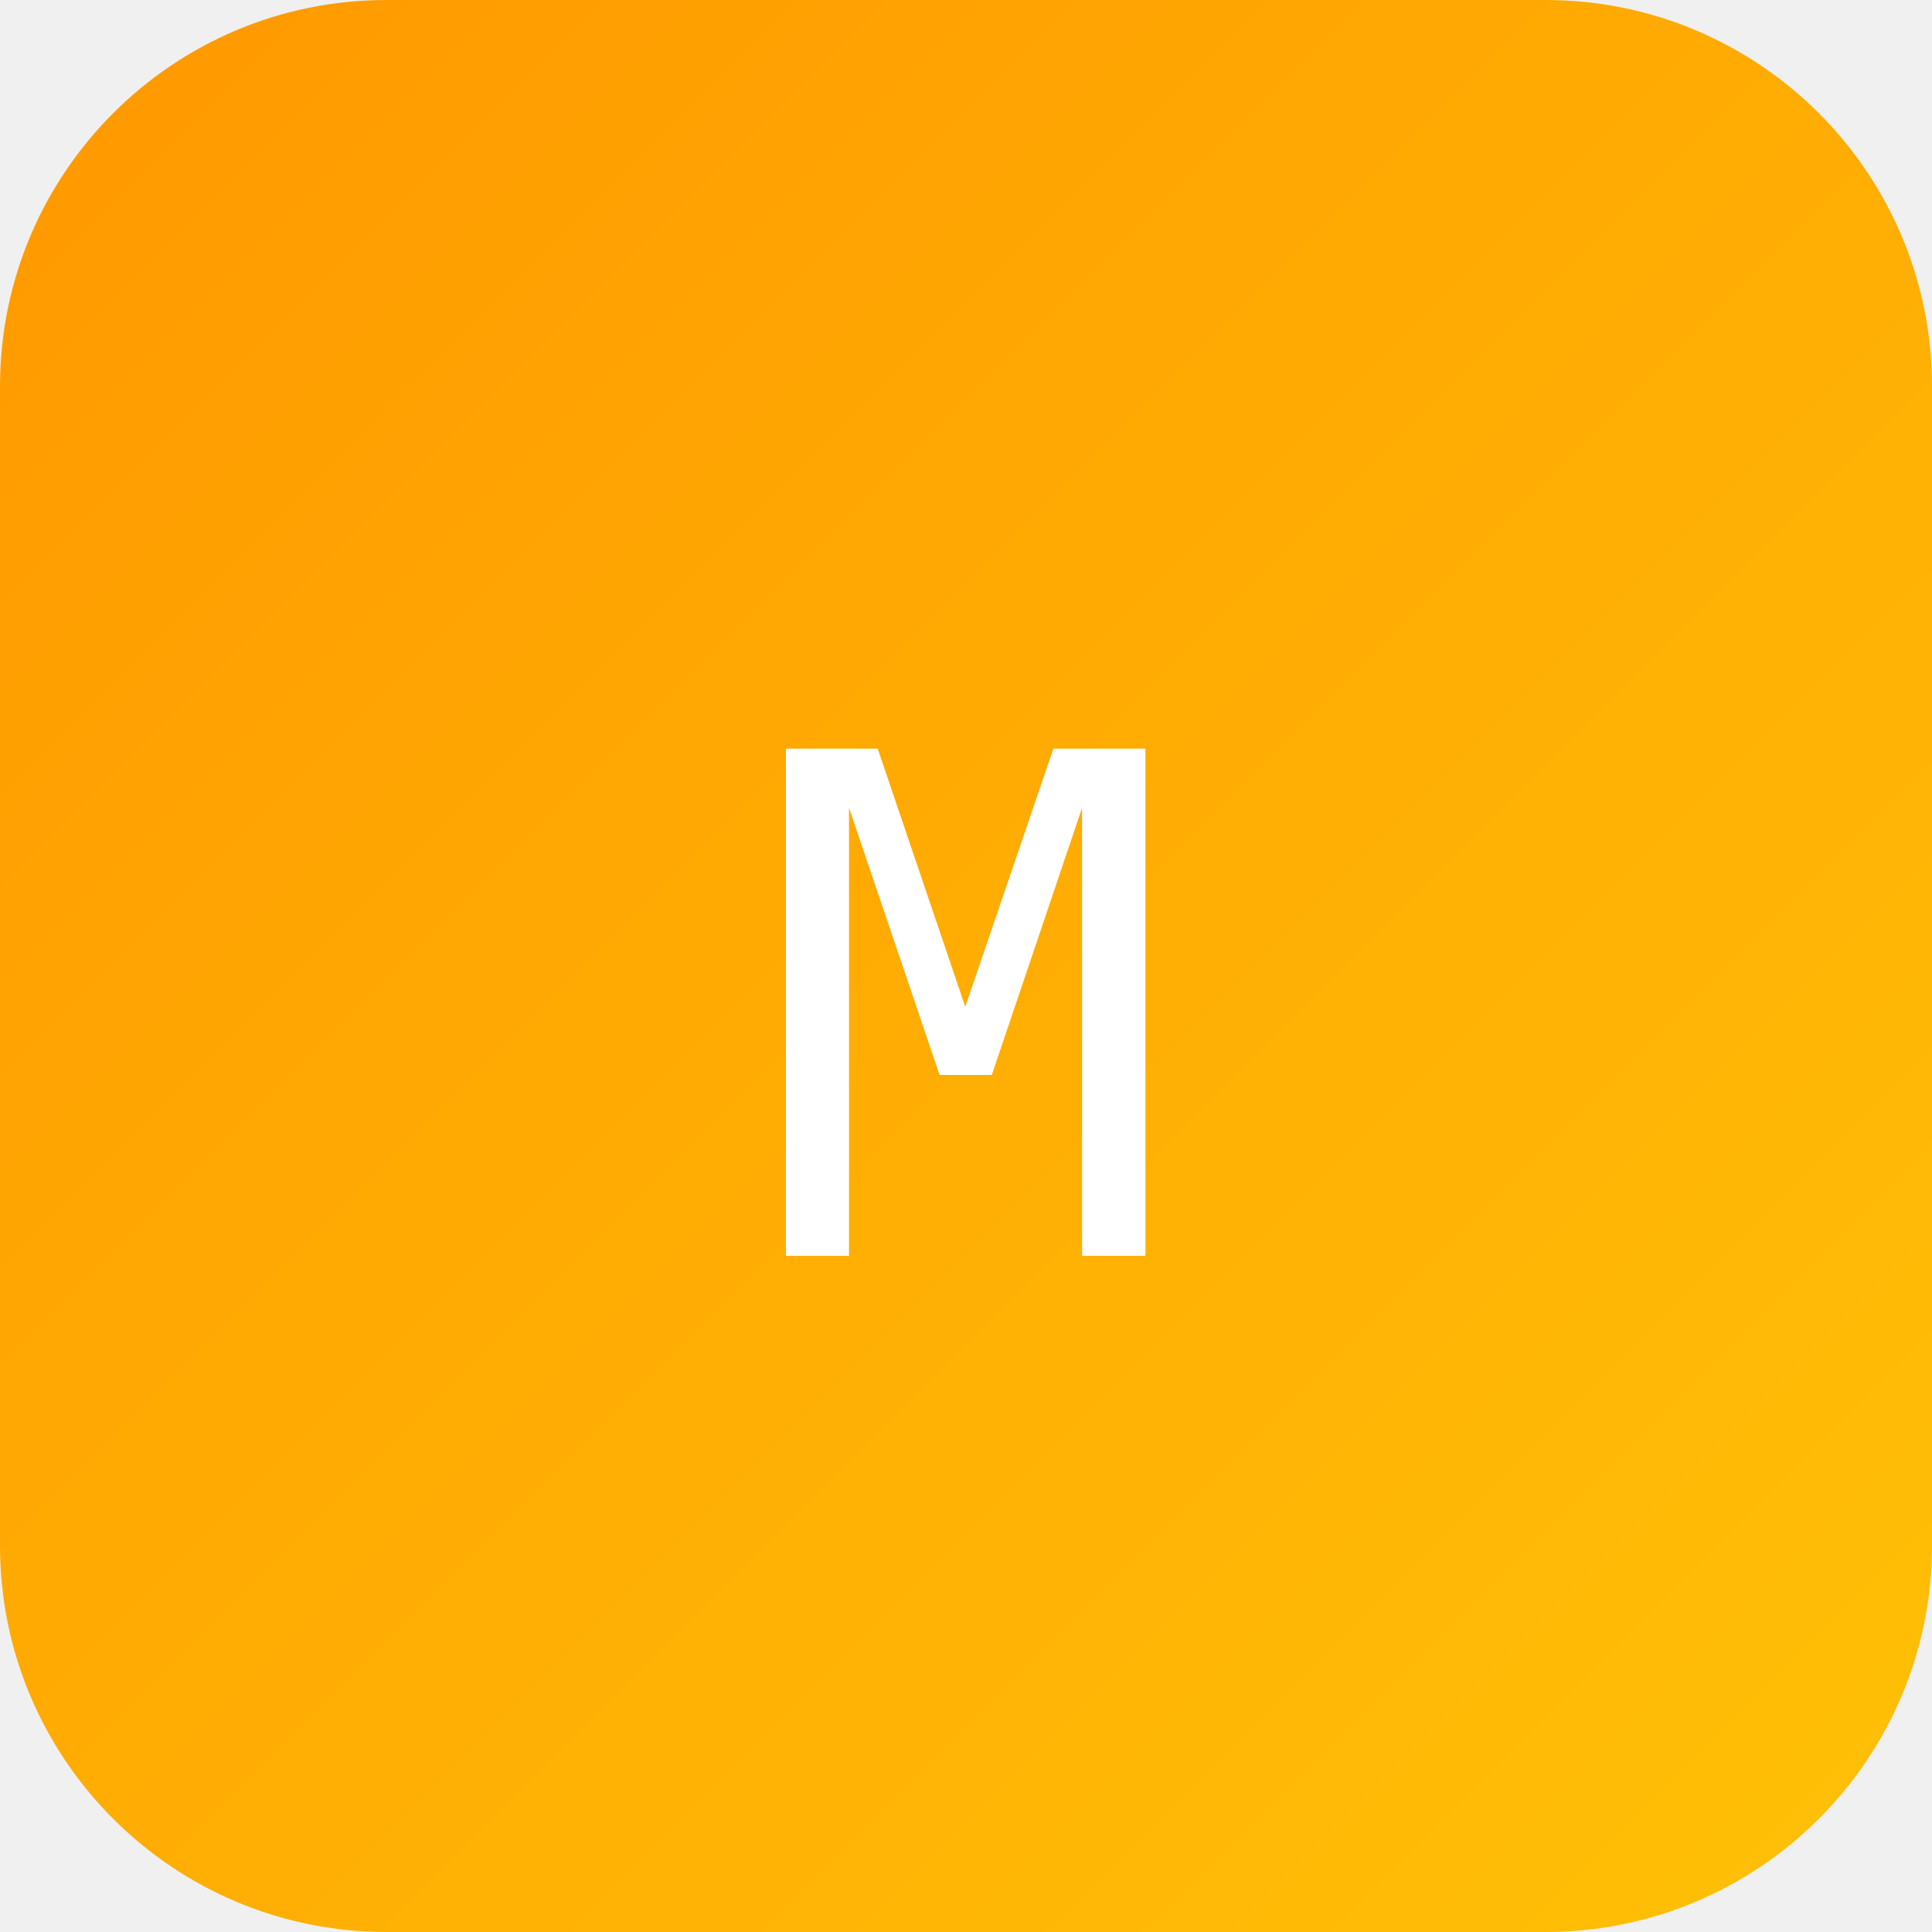
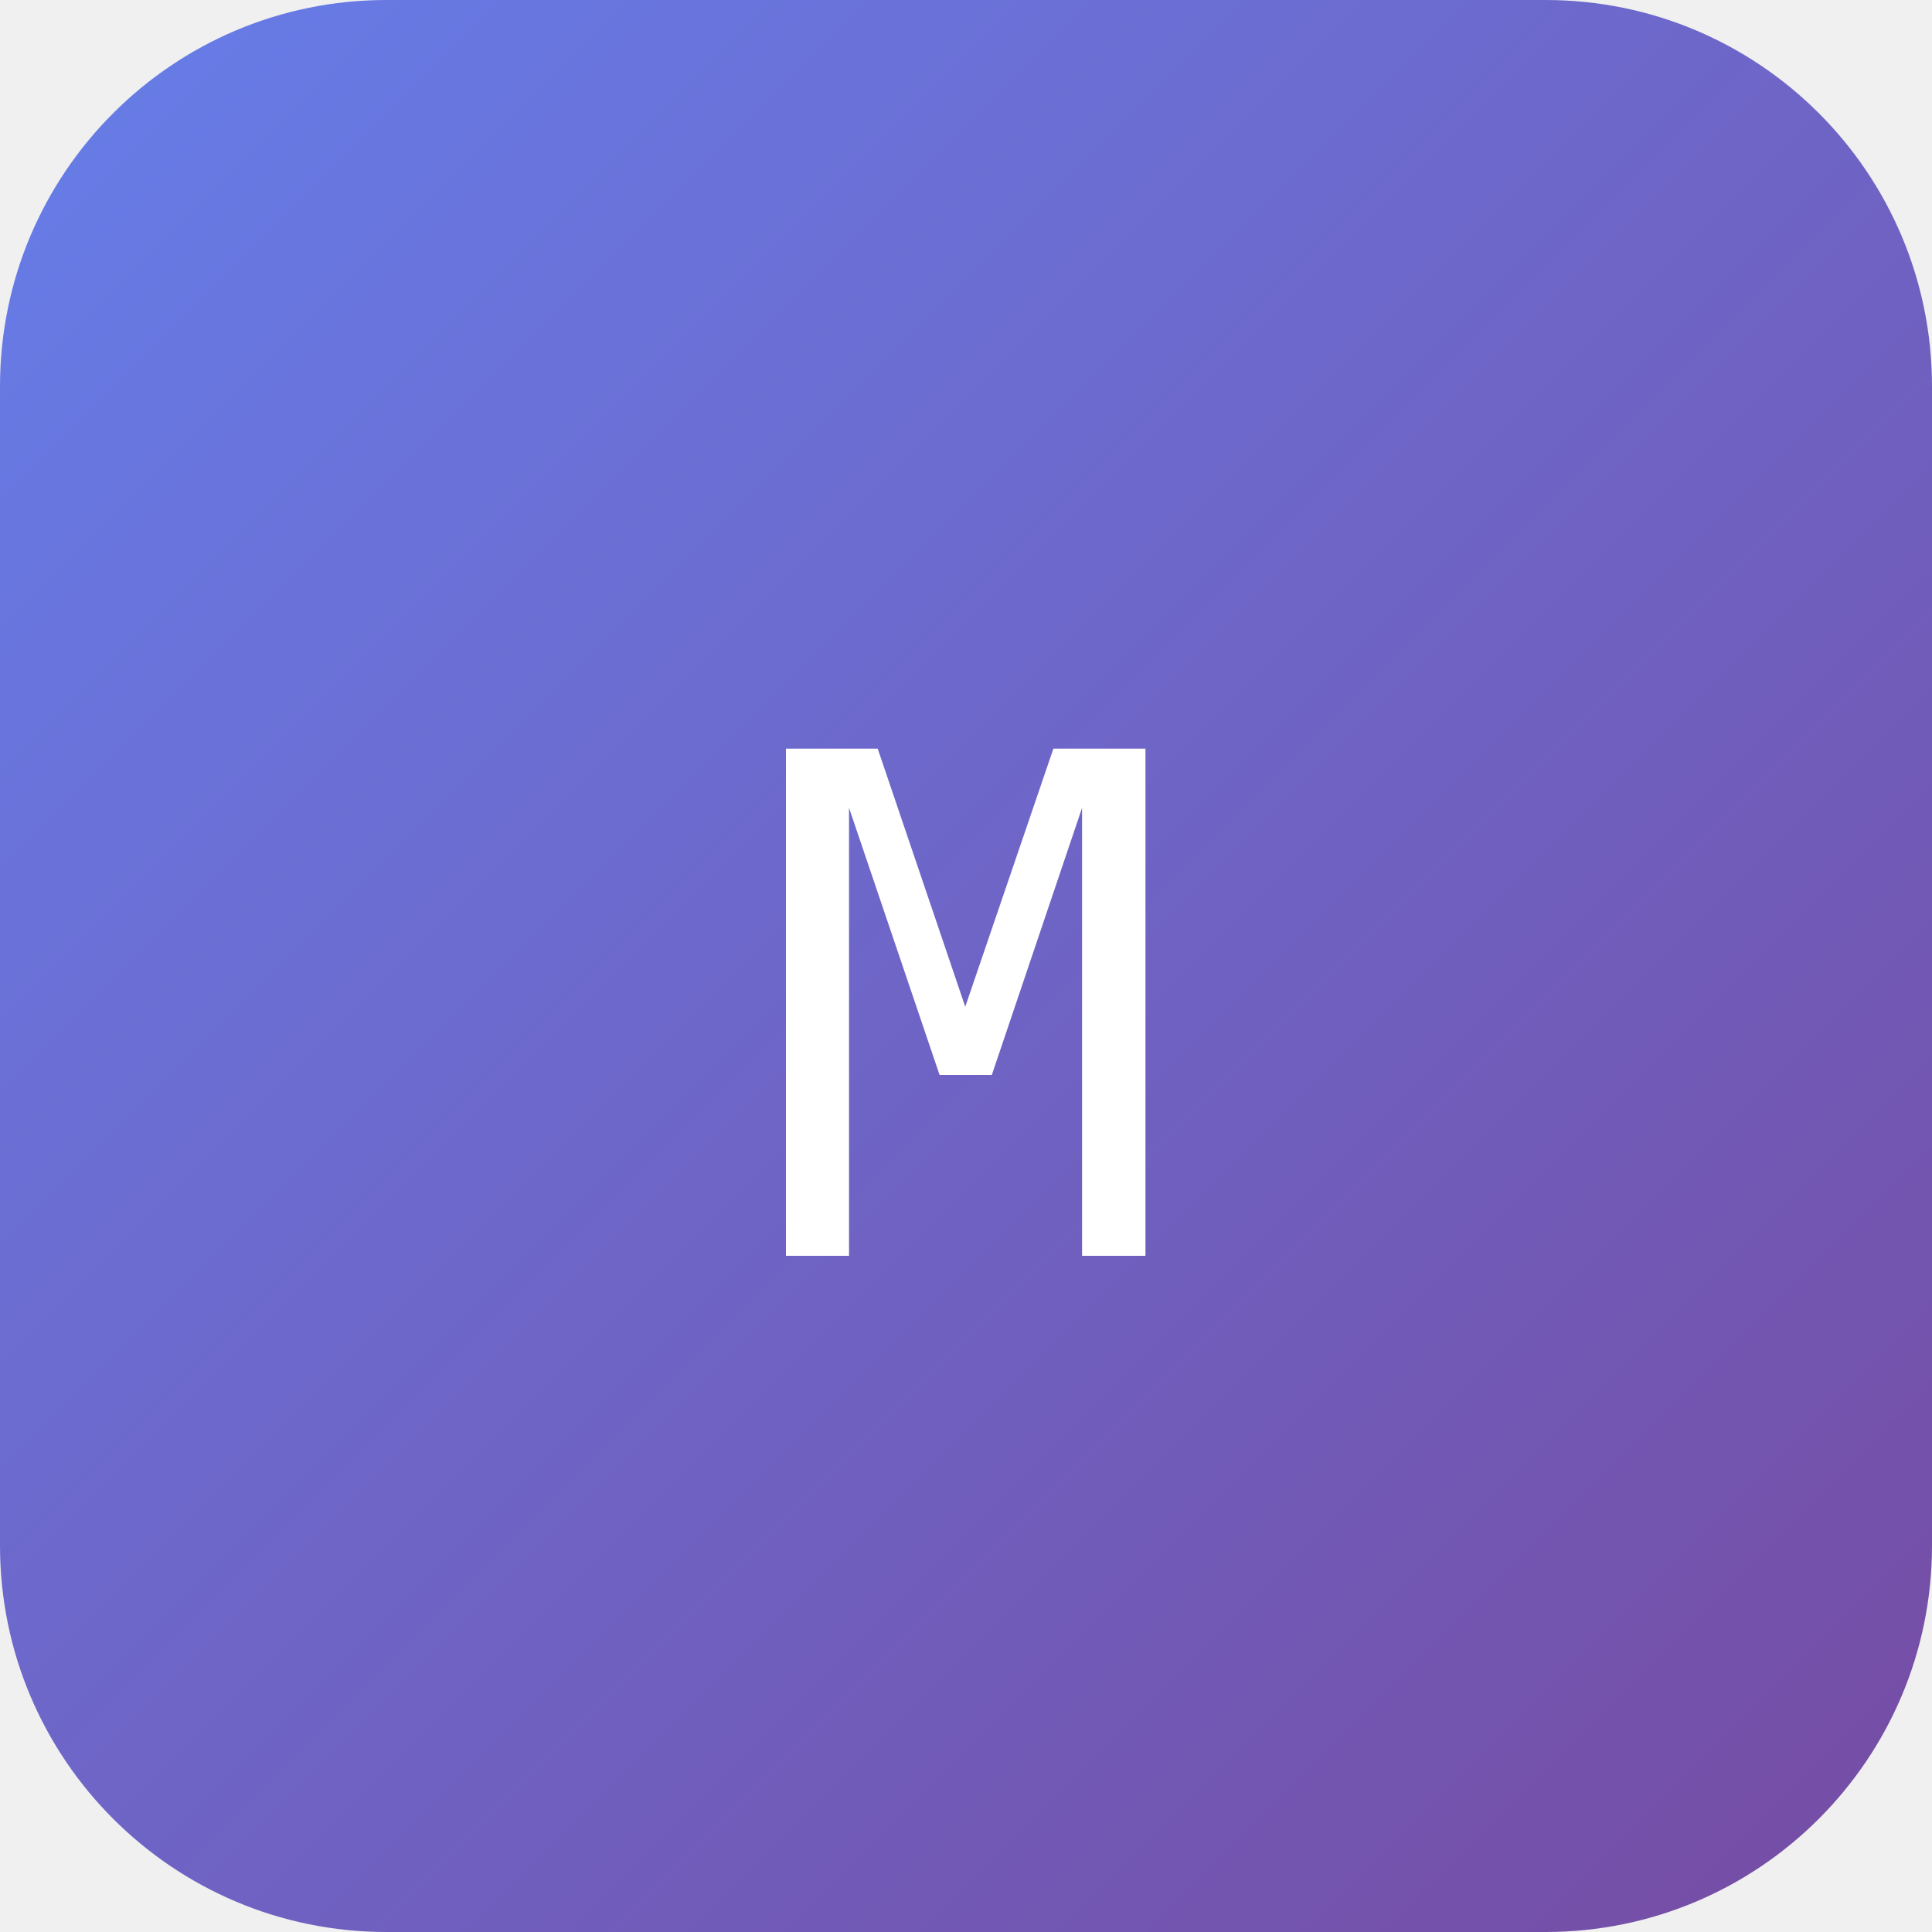
<svg xmlns="http://www.w3.org/2000/svg" width="100" height="100" viewBox="0 0 100 100">
  <defs>
    <linearGradient id="logoGrad" x1="0%" y1="0%" x2="100%" y2="100%">
-       <stop offset="0%" style="stop-color:#ff9800;stop-opacity:1" />
-       <stop offset="100%" style="stop-color:#ffc107;stop-opacity:1" />
+       <stop offset="0%" style="stop-color:#667eea;stop-opacity:1" />
+       <stop offset="100%" style="stop-color:#764ba2;stop-opacity:1" />
    </linearGradient>
  </defs>
  <rect width="100" height="100" fill="url(#logoGrad)" rx="20" />
  <text x="50" y="65" font-family="'Press Start 2P', monospace" font-size="36" fill="white" text-anchor="middle">M</text>
</svg>
